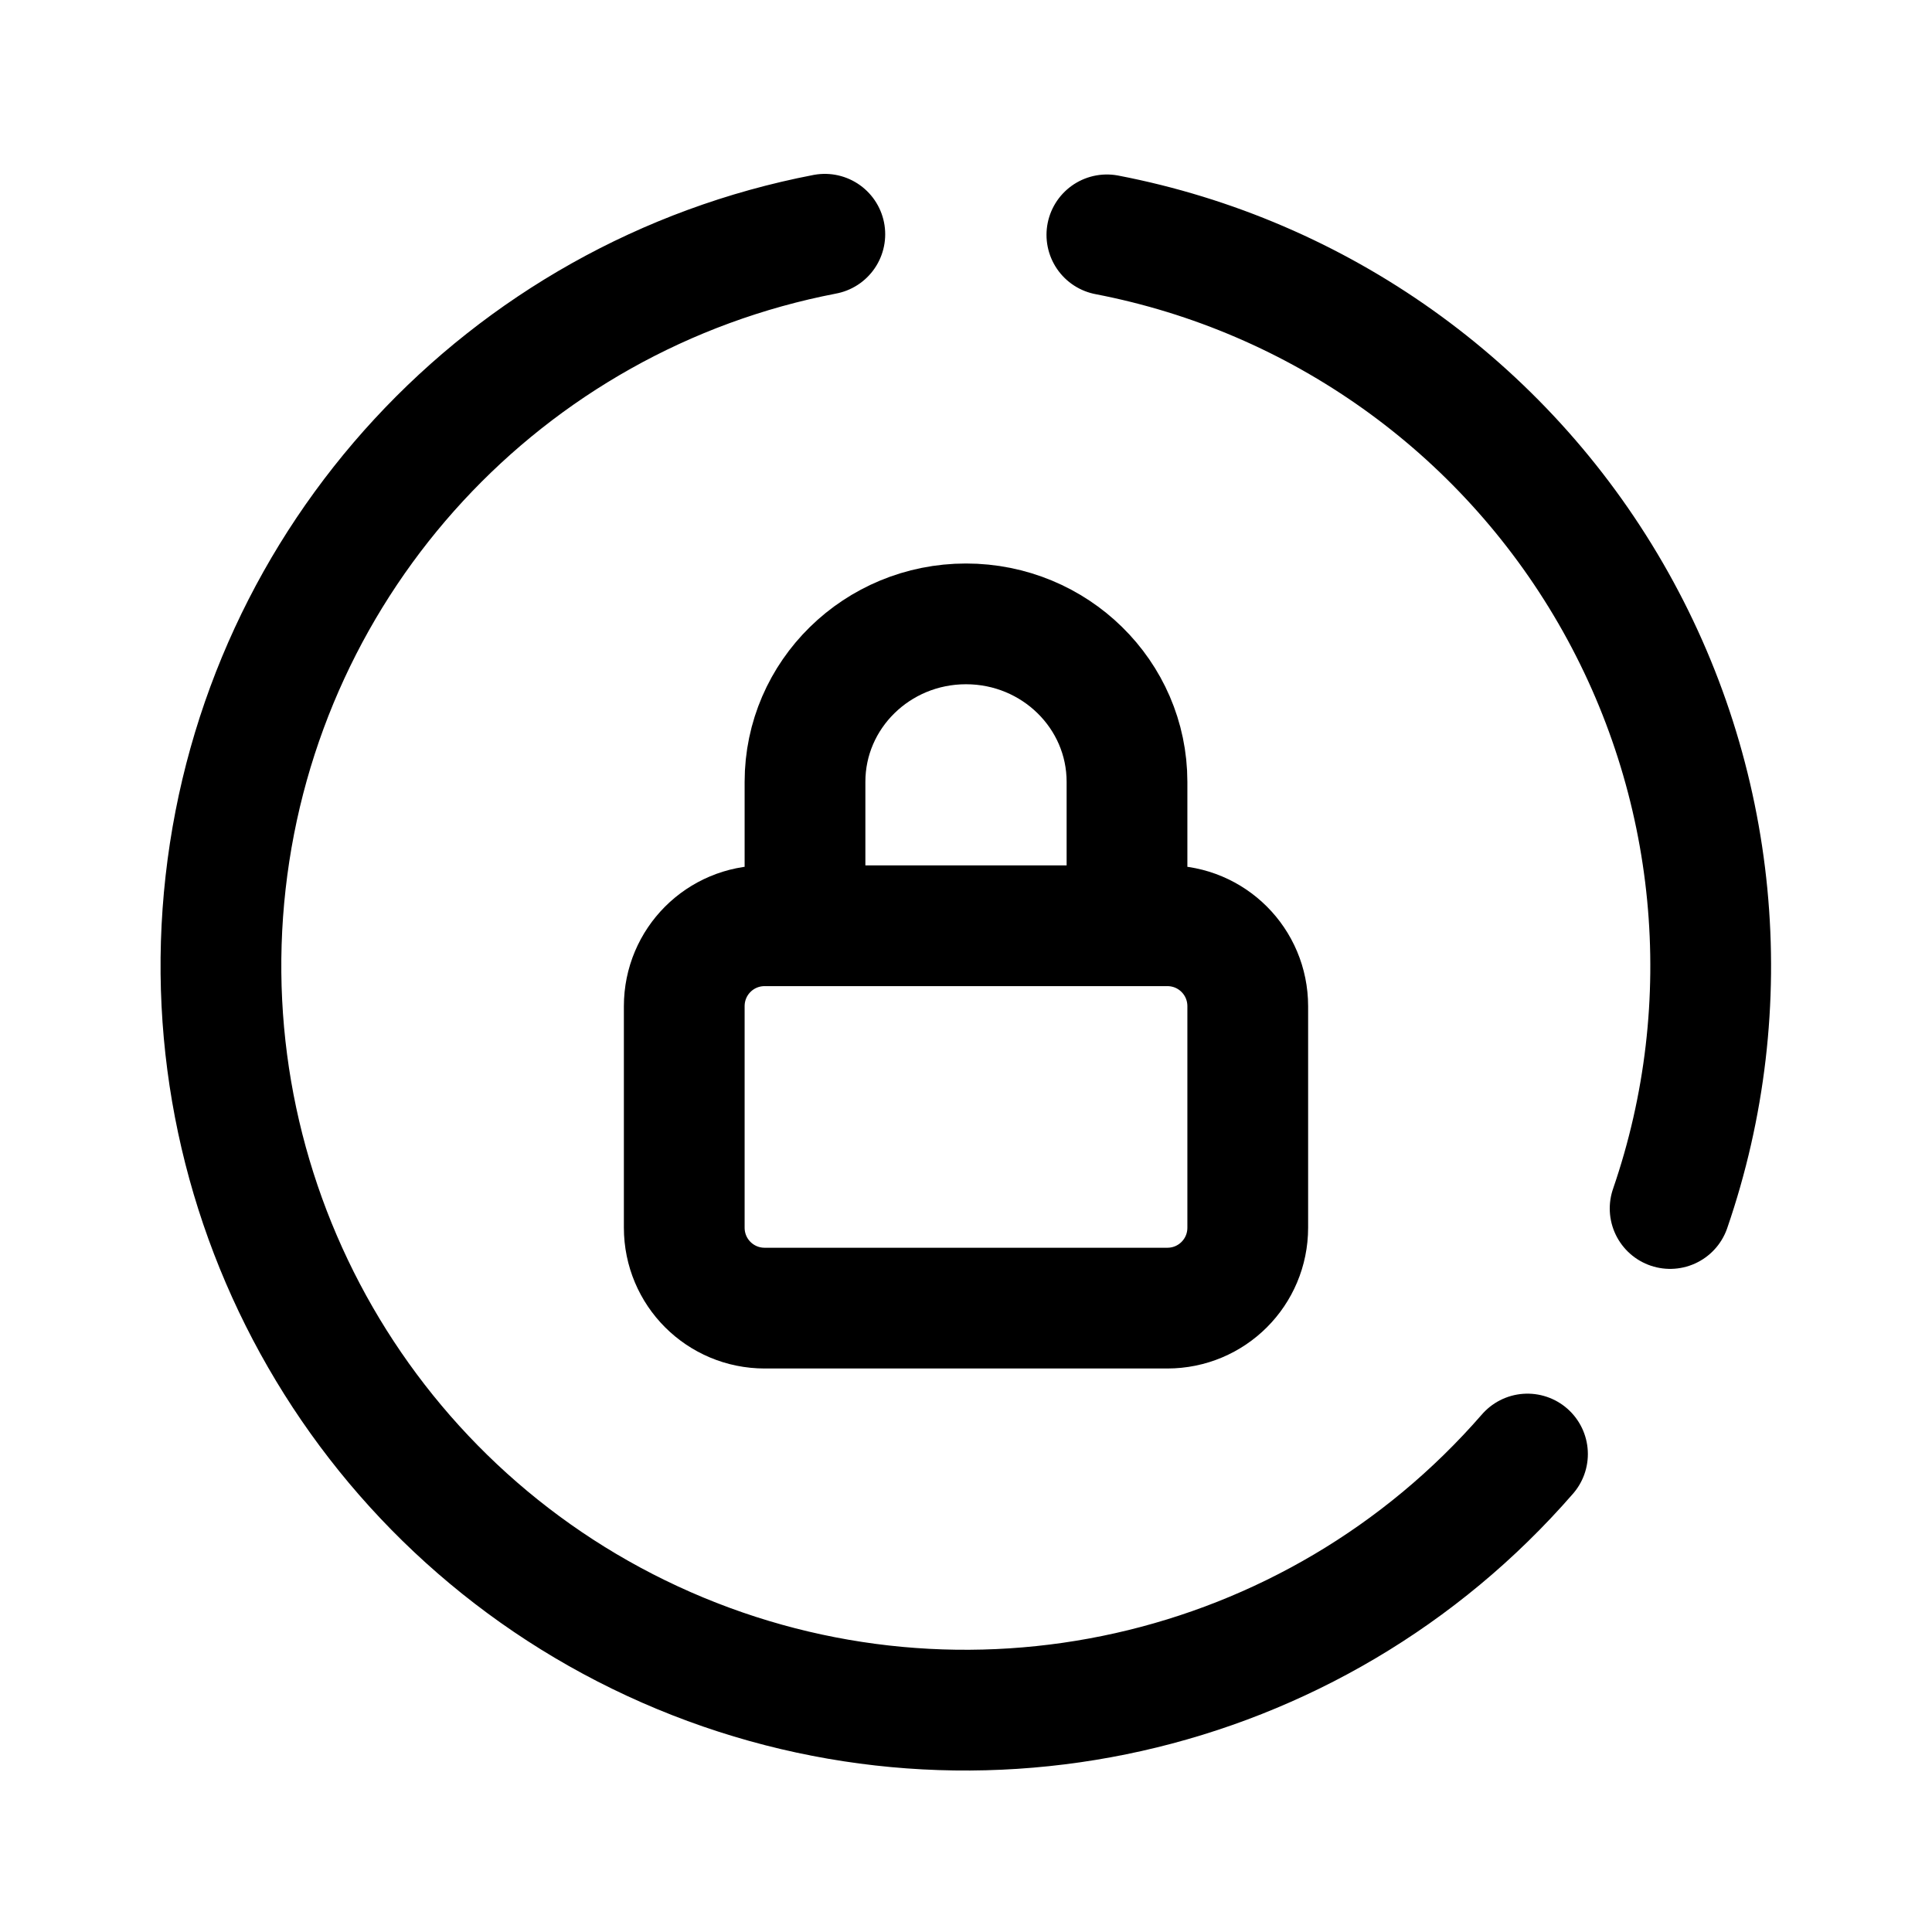
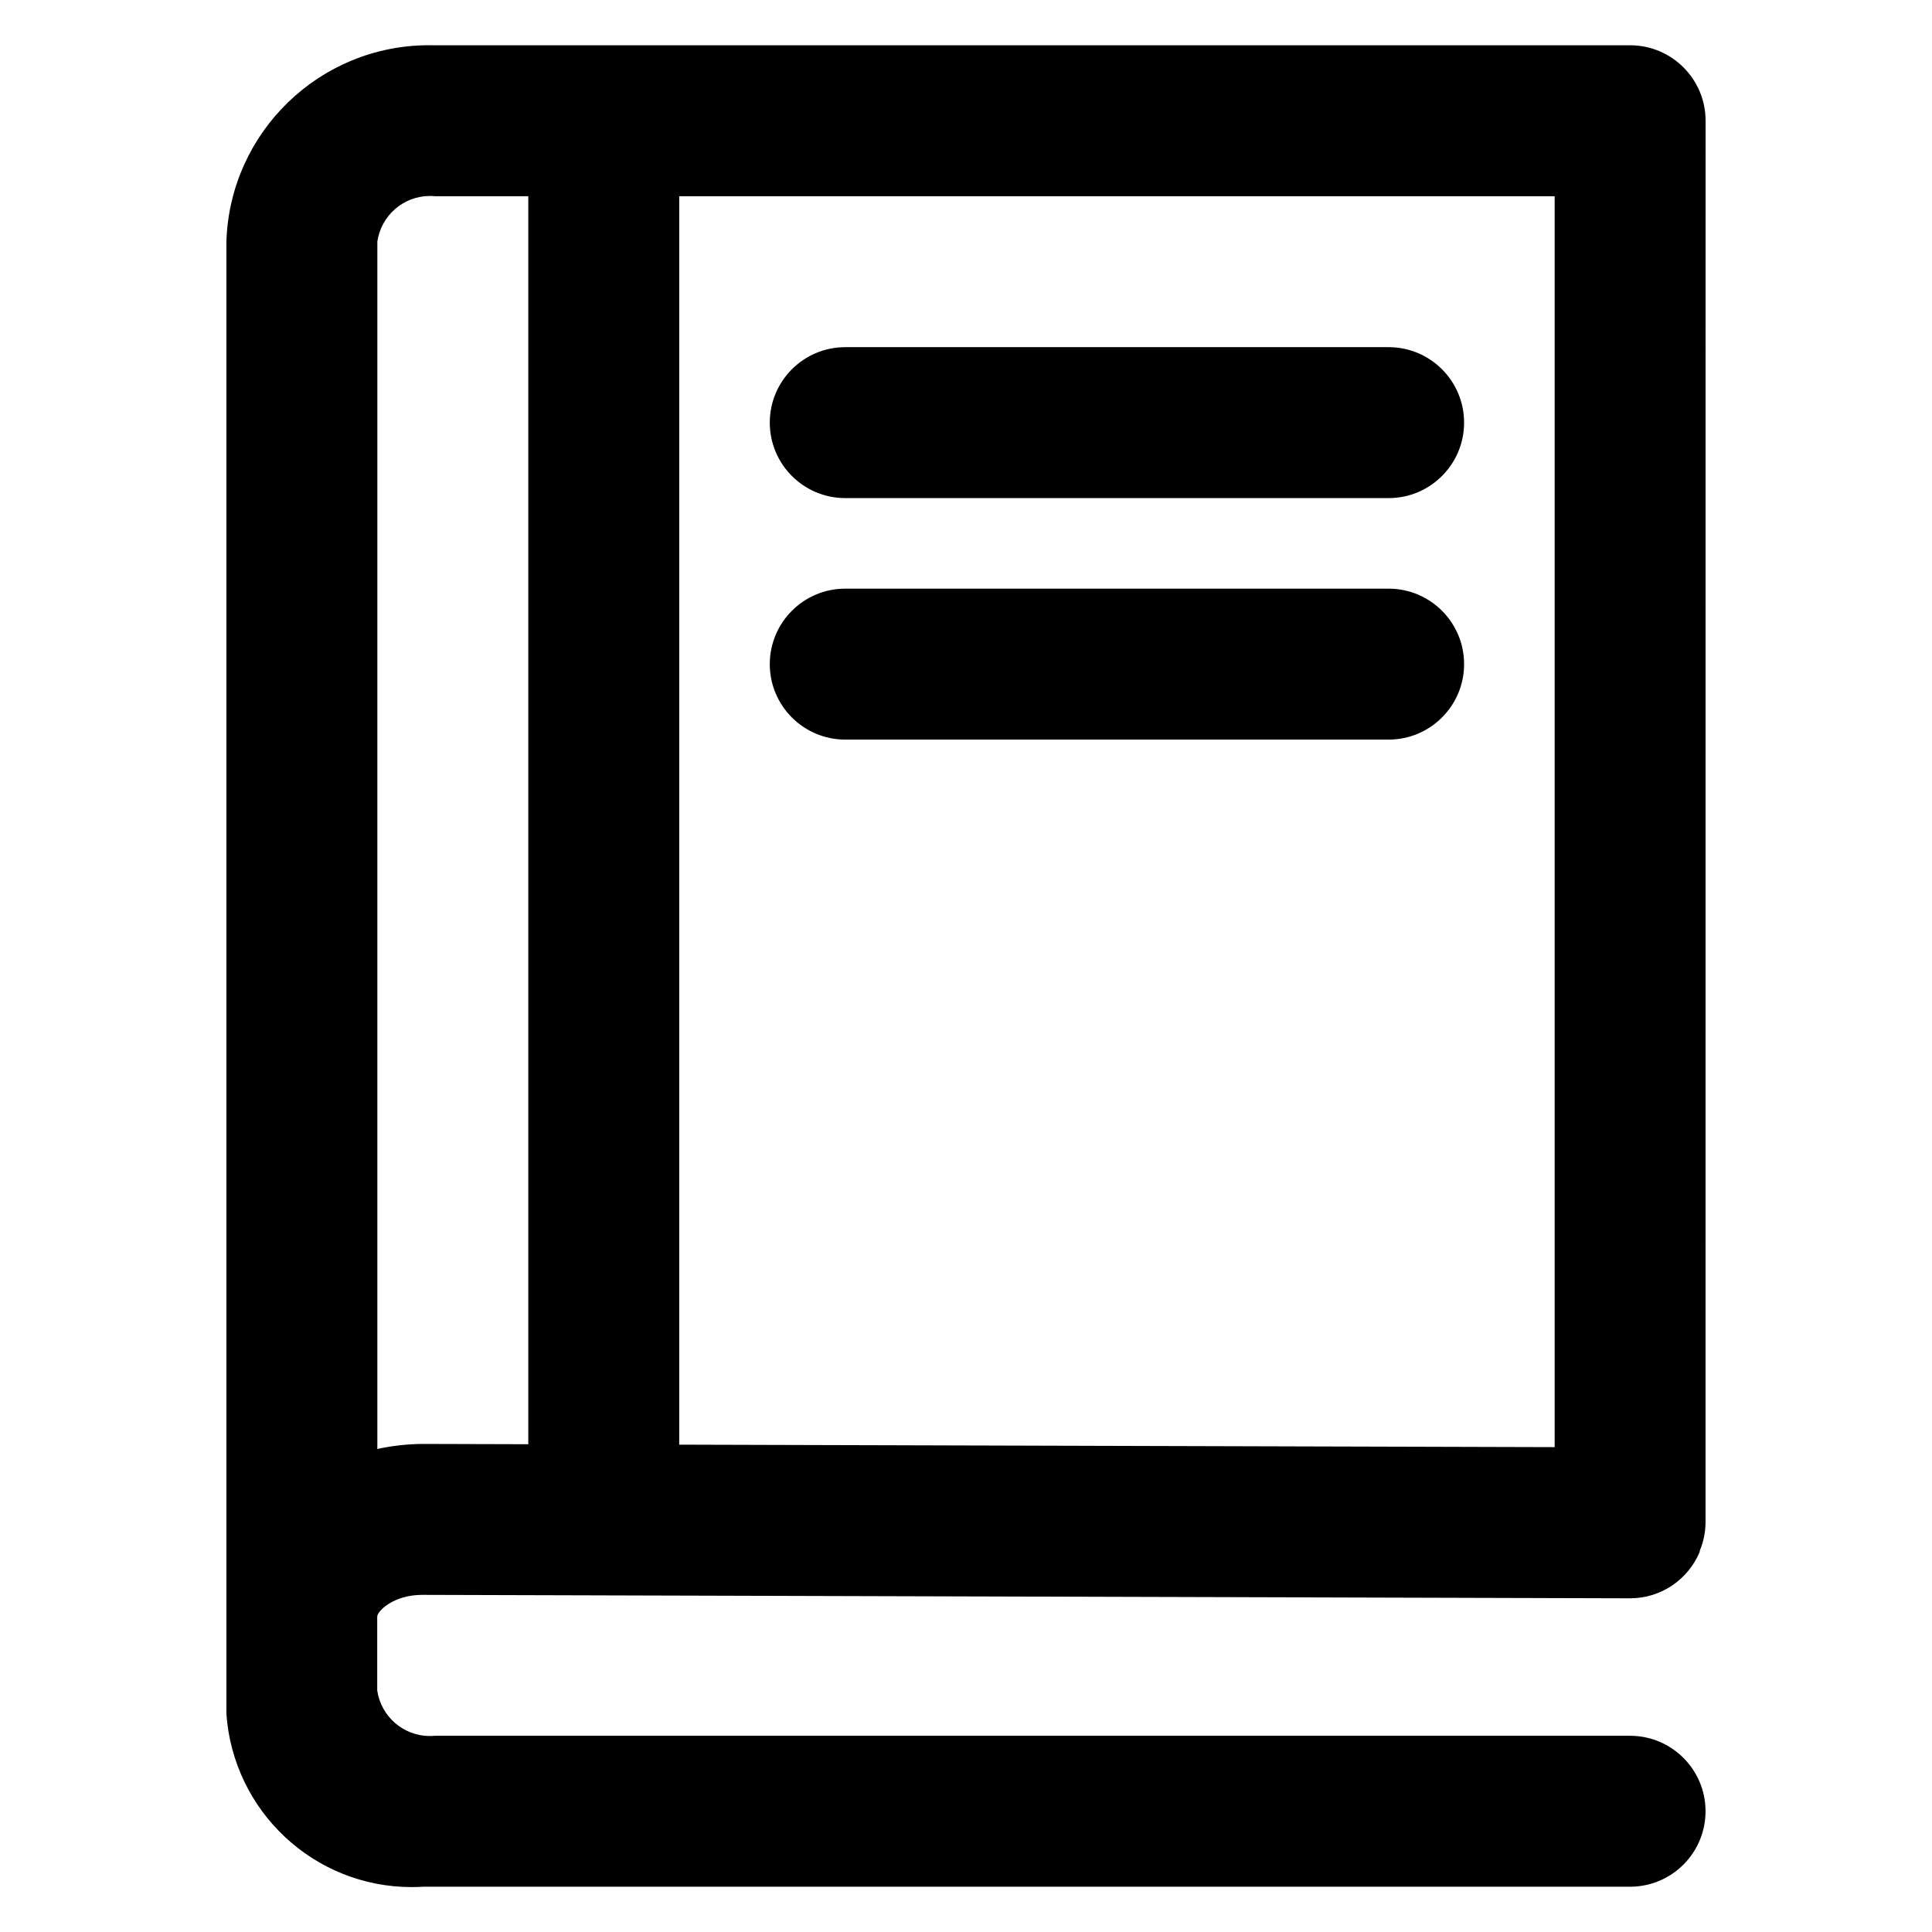
- <svg xmlns="http://www.w3.org/2000/svg" width="800px" height="800px" viewBox="0 0 192 192">
-   <g fill="none" stroke="#000000" stroke-width="12">
-     <path stroke-linecap="round" d="M151.8 144.5a74 74 0 0 1-85.59 19.21A74 74 0 0 1 22.42 87.7a74 74 0 0 1 59.55-64.42m28.03.06a74 74 0 0 1 50.06 35.61 74 74 0 0 1 5.915 61.15" />
-     <path d="M76 92h40c4.432 0 8 3.568 8 8v22c0 4.432-3.568 8-8 8H76c-4.432 0-8-3.568-8-8v-22c0-4.432 3.568-8 8-8zm4 0V77.7C80 69.029 87.163 62 96 62s16 7.029 16 15.7V92" />
-   </g>
+ <svg xmlns="http://www.w3.org/2000/svg" fill="#000000" width="800px" height="800px" viewBox="0 0 32 32" version="1.1">
+   <path d="M28.25 2c-0-0.69-0.56-1.25-1.25-1.25h-19.8c-0.028-0.001-0.061-0.001-0.093-0.001-1.817 0-3.297 1.443-3.357 3.246l-0 0.005v24.389c0.114 1.606 1.445 2.867 3.070 2.867 0.063 0 0.126-0.002 0.188-0.006l-0.009 0h20c0.69 0 1.25-0.56 1.25-1.25s-0.56-1.25-1.25-1.25v0h-19.8c-0.024 0.002-0.051 0.004-0.079 0.004-0.441 0-0.807-0.325-0.871-0.749l-0.001-0.005v-1.223c0-0.090 0.266-0.361 0.746-0.361l20.004 0.057c0 0 0 0 0.001 0 0.515 0 0.956-0.311 1.148-0.756l0.003-0.008 0.007-0.034c0.056-0.132 0.089-0.286 0.092-0.447v-0.001l-0-0.002 0-0.002zM25.75 23.969l-14.5-0.041v-20.678h14.5zM6.25 24v-20c0.064-0.429 0.43-0.754 0.871-0.754 0.028 0 0.055 0.001 0.082 0.004l-0.003-0h1.55v20.671l-1.75-0.005c-0.267 0.002-0.525 0.033-0.774 0.089l0.024-0.005zM14 8.25h9c0.69 0 1.25-0.56 1.25-1.25s-0.56-1.25-1.25-1.25v0h-9c-0.69 0-1.25 0.56-1.25 1.25s0.56 1.25 1.25 1.25v0zM23 9.75h-9c-0.69 0-1.25 0.56-1.25 1.25s0.56 1.25 1.25 1.25v0h9c0.69 0 1.25-0.56 1.25-1.25s-0.56-1.25-1.25-1.25v0z" />
</svg>
